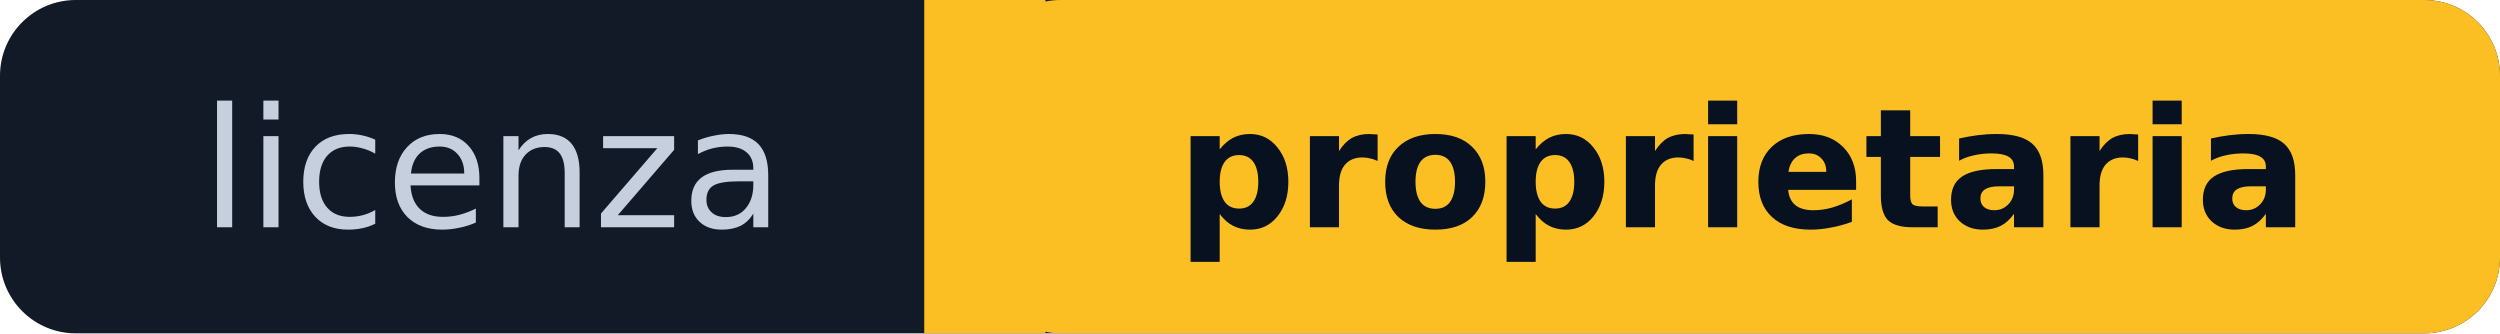
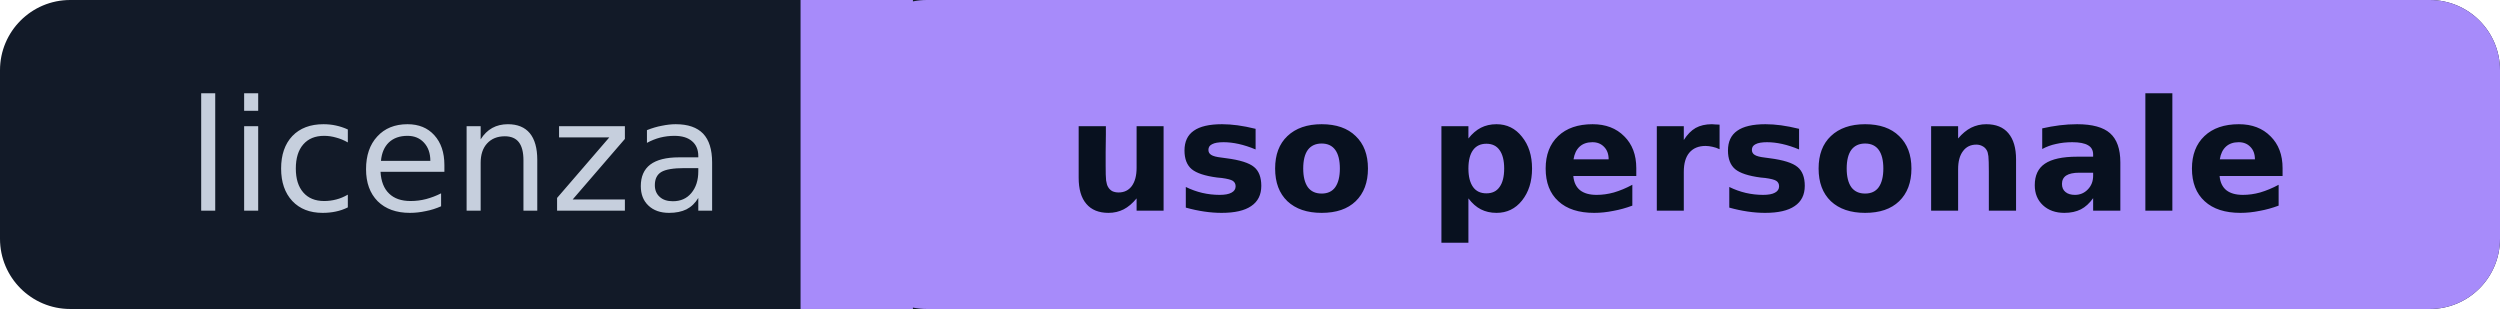
- <svg xmlns="http://www.w3.org/2000/svg" width="165" height="22" viewBox="0 0 165 22" role="img" aria-label="licenza: proprietaria">
-   <rect width="165" height="22" rx="5" fill="#121a28" />
-   <rect x="65" width="100" height="22" rx="5" fill="#fbbf24" />
-   <rect x="61" width="8" height="22" fill="#fbbf24" />
+ <svg xmlns="http://www.w3.org/2000/svg" width="178" height="22" viewBox="0 0 178 22" role="img" aria-label="licenza: uso personale">
+   <rect width="178" height="22" rx="5" fill="#121a28" />
+   <rect x="61" width="117" height="22" rx="5" fill="#a78bfa" />
+   <rect x="57" width="8" height="22" fill="#a78bfa" />
  <text x="32.5" y="15" text-anchor="middle" font-family="Verdana,DejaVu Sans,sans-serif" font-size="11" fill="#c6cfdd">licenza</text>
-   <text x="115.0" y="15" text-anchor="middle" font-family="Verdana,DejaVu Sans,sans-serif" font-size="11" fill="#08111f" font-weight="700">proprietaria</text>
+   <text x="119.5" y="15" text-anchor="middle" font-family="Verdana,DejaVu Sans,sans-serif" font-size="11" fill="#08111f" font-weight="700">uso personale</text>
</svg>
